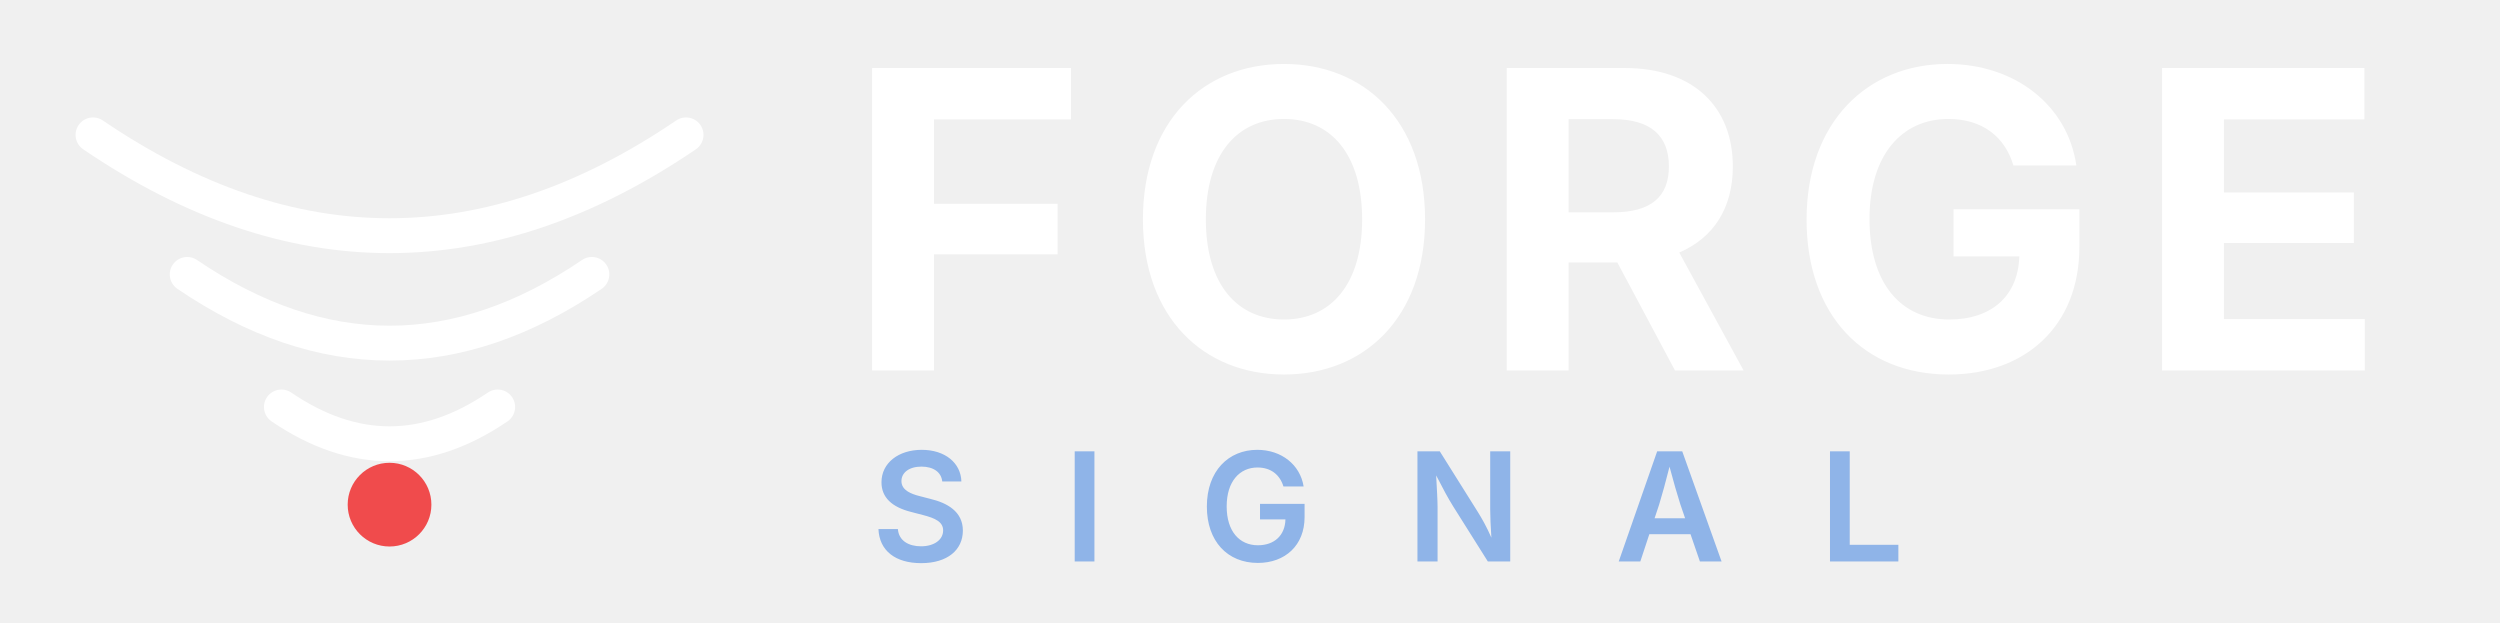
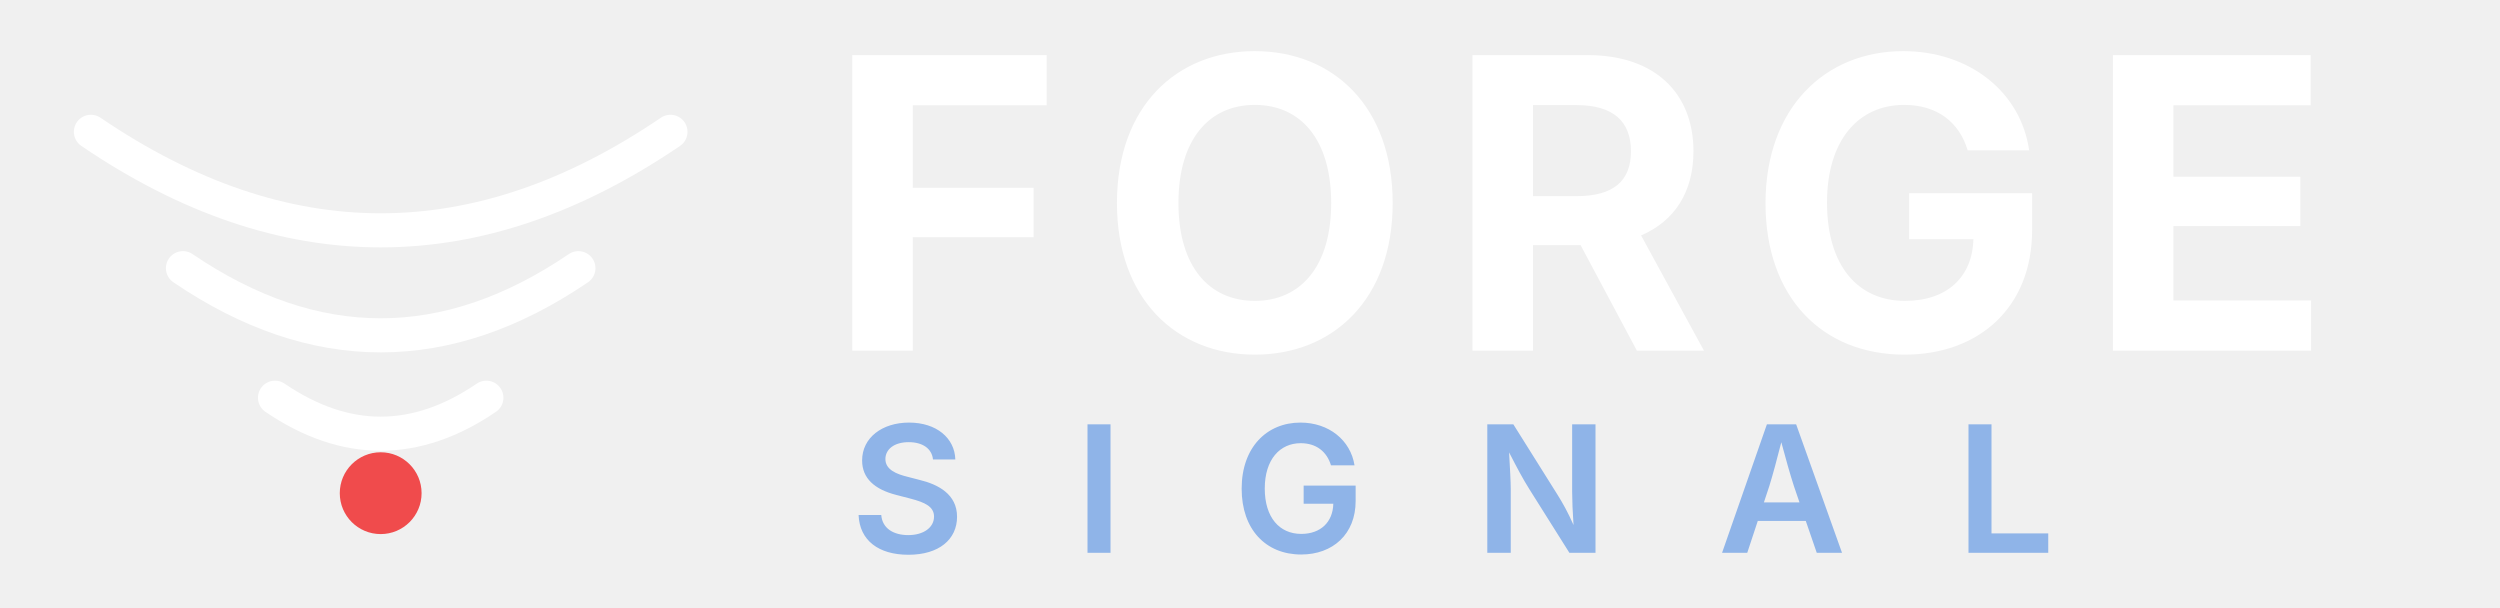
- <svg xmlns="http://www.w3.org/2000/svg" viewBox="0 0 860 214" role="img" aria-label="FORGE SIGNAL">
+ <svg xmlns="http://www.w3.org/2000/svg" viewBox="0 0 880 214" role="img" aria-label="FORGE SIGNAL">
  <g transform="translate(14 20)">
    <g transform="scale(1.2)">
      <path d="M15.0 22.0 Q100.0 79.8 185.0 22.0" fill="none" stroke="#FFFFFF" stroke-width="10" stroke-linecap="round" />
      <path d="M42.0 62.0 Q100.0 101.4 158.0 62.0" fill="none" stroke="#FFFFFF" stroke-width="10" stroke-linecap="round" />
      <path d="M69.0 100.0 Q100.0 121.1 131.0 100.0" fill="none" stroke="#FFFFFF" stroke-width="10" stroke-linecap="round" />
      <circle cx="100" cy="128" r="12" fill="#F04B4C" />
    </g>
  </g>
-   <g transform="translate(300.0 22.0) scale(0.55) translate(-134.77 -238.3)">
+   <g transform="translate(300.0 18.0) scale(0.55) translate(-134.77 -238.3)">
    <path d="M134.77 430.0H173.49V357.383H250.805V325.771H173.49V272.959H259.184V240.84H134.77Z" fill="#FFFFFF" />
    <path d="M392.395 432.539C442.541 432.539 480.627 397.119 480.627 335.547C480.627 273.721 442.541 238.301 392.395 238.301C342.248 238.301 304.162 273.721 304.162 335.547C304.162 396.992 342.248 432.539 392.395 432.539Z M392.395 398.135C363.068 398.135 343.518 376.045 343.518 335.547C343.518 294.922 363.068 272.705 392.395 272.705C421.721 272.705 441.271 294.795 441.271 335.547C441.271 376.045 421.721 398.135 392.395 398.135Z M531.699 430.0H570.42V362.461H600.889L636.943 430.0H679.854L639.609 356.24C661.191 346.973 673.125 328.311 673.125 302.412C673.125 265.215 648.496 240.84 605.459 240.84H531.699Z M570.42 331.104V272.832H598.223C621.963 272.832 633.135 283.369 633.135 302.412C633.135 321.328 621.963 331.104 598.35 331.104Z M808.24 432.539C855.721 432.539 889.871 402.451 889.871 352.812V329.199H811.16V358.652H852.293C851.658 382.9 835.408 398.135 808.494 398.135C778.152 398.135 758.602 375.41 758.602 335.293C758.602 295.176 778.787 272.705 807.986 272.705C829.061 272.705 843.279 283.75 848.611 301.777H887.967C882.635 264.453 849.881 238.301 807.352 238.301C757.586 238.301 719.246 274.355 719.246 335.674C719.246 395.469 755.174 432.539 808.24 432.539Z M941.578 430.0H1068.404V397.881H980.299V350.273H1061.549V318.662H980.299V272.959H1068.15V240.84H941.578Z" fill="#FFFFFF" />
  </g>
-   <g transform="translate(302.0 154.7) scale(0.62) translate(-317 -513)">
+   <g transform="translate(302.0 148.7) scale(0.74) translate(-317 -513)">
    <path d="M341.006 575.943C355.607 575.943 364.139 568.602 364.139 557.855C364.139 547.191 355.238 542.475 346.174 540.301L340.473 538.824C335.51 537.594 330.055 535.543 330.055 530.416C330.055 525.781 334.238 522.377 341.129 522.377C347.732 522.377 352.162 525.412 352.695 530.621H363.318C363.031 520.408 354.336 513.066 341.293 513.066C328.496 513.066 318.98 520.285 318.98 531.072C318.98 539.686 325.01 544.854 335.223 547.479L342.154 549.283C348.758 551.006 353.188 553.016 353.188 557.773C353.188 563.023 348.143 566.592 340.924 566.592C334.033 566.592 328.578 563.475 328.086 557.035H317.299C317.791 569.094 326.773 575.943 341.006 575.943Z M437.139 513.887H426.188V575.0H437.139Z M527.816 575.82C542.91 575.82 553.738 566.1 553.738 550.391V543.049H529.006V551.662H543.115C542.91 560.439 537.045 566.018 527.857 566.018C517.562 566.018 510.508 558.266 510.508 544.443C510.508 530.58 517.727 522.869 527.611 522.869C535.035 522.869 540.039 526.889 542.008 533.41H553.205C551.318 521.393 540.941 513.066 527.488 513.066C511.492 513.066 499.516 524.838 499.516 544.525C499.516 563.844 510.959 575.82 527.816 575.82Z M616.361 575.0H627.518V544.648C627.518 541.244 627.148 534.805 626.738 527.258C630.84 535.215 633.137 539.562 636.336 544.689L655.408 575.0H667.836V513.887H656.721V545.961C656.721 549.693 656.967 555.887 657.377 561.793C654.711 555.682 652.045 551.047 649.871 547.561L628.748 513.887H616.361Z M728.039 575.0H740.016L745.02 559.865H767.865L773.074 575.0H785.092L763.271 513.887H749.367ZM747.932 551.047 750.516 543.254C752.197 537.799 754.043 530.949 756.217 522.418C758.473 530.867 760.4 537.635 762.205 543.254L764.871 551.047Z M845.254 575.0H883.193V565.771H856.205V513.887H845.254Z" fill="#8FB4E8" />
  </g>
</svg>
